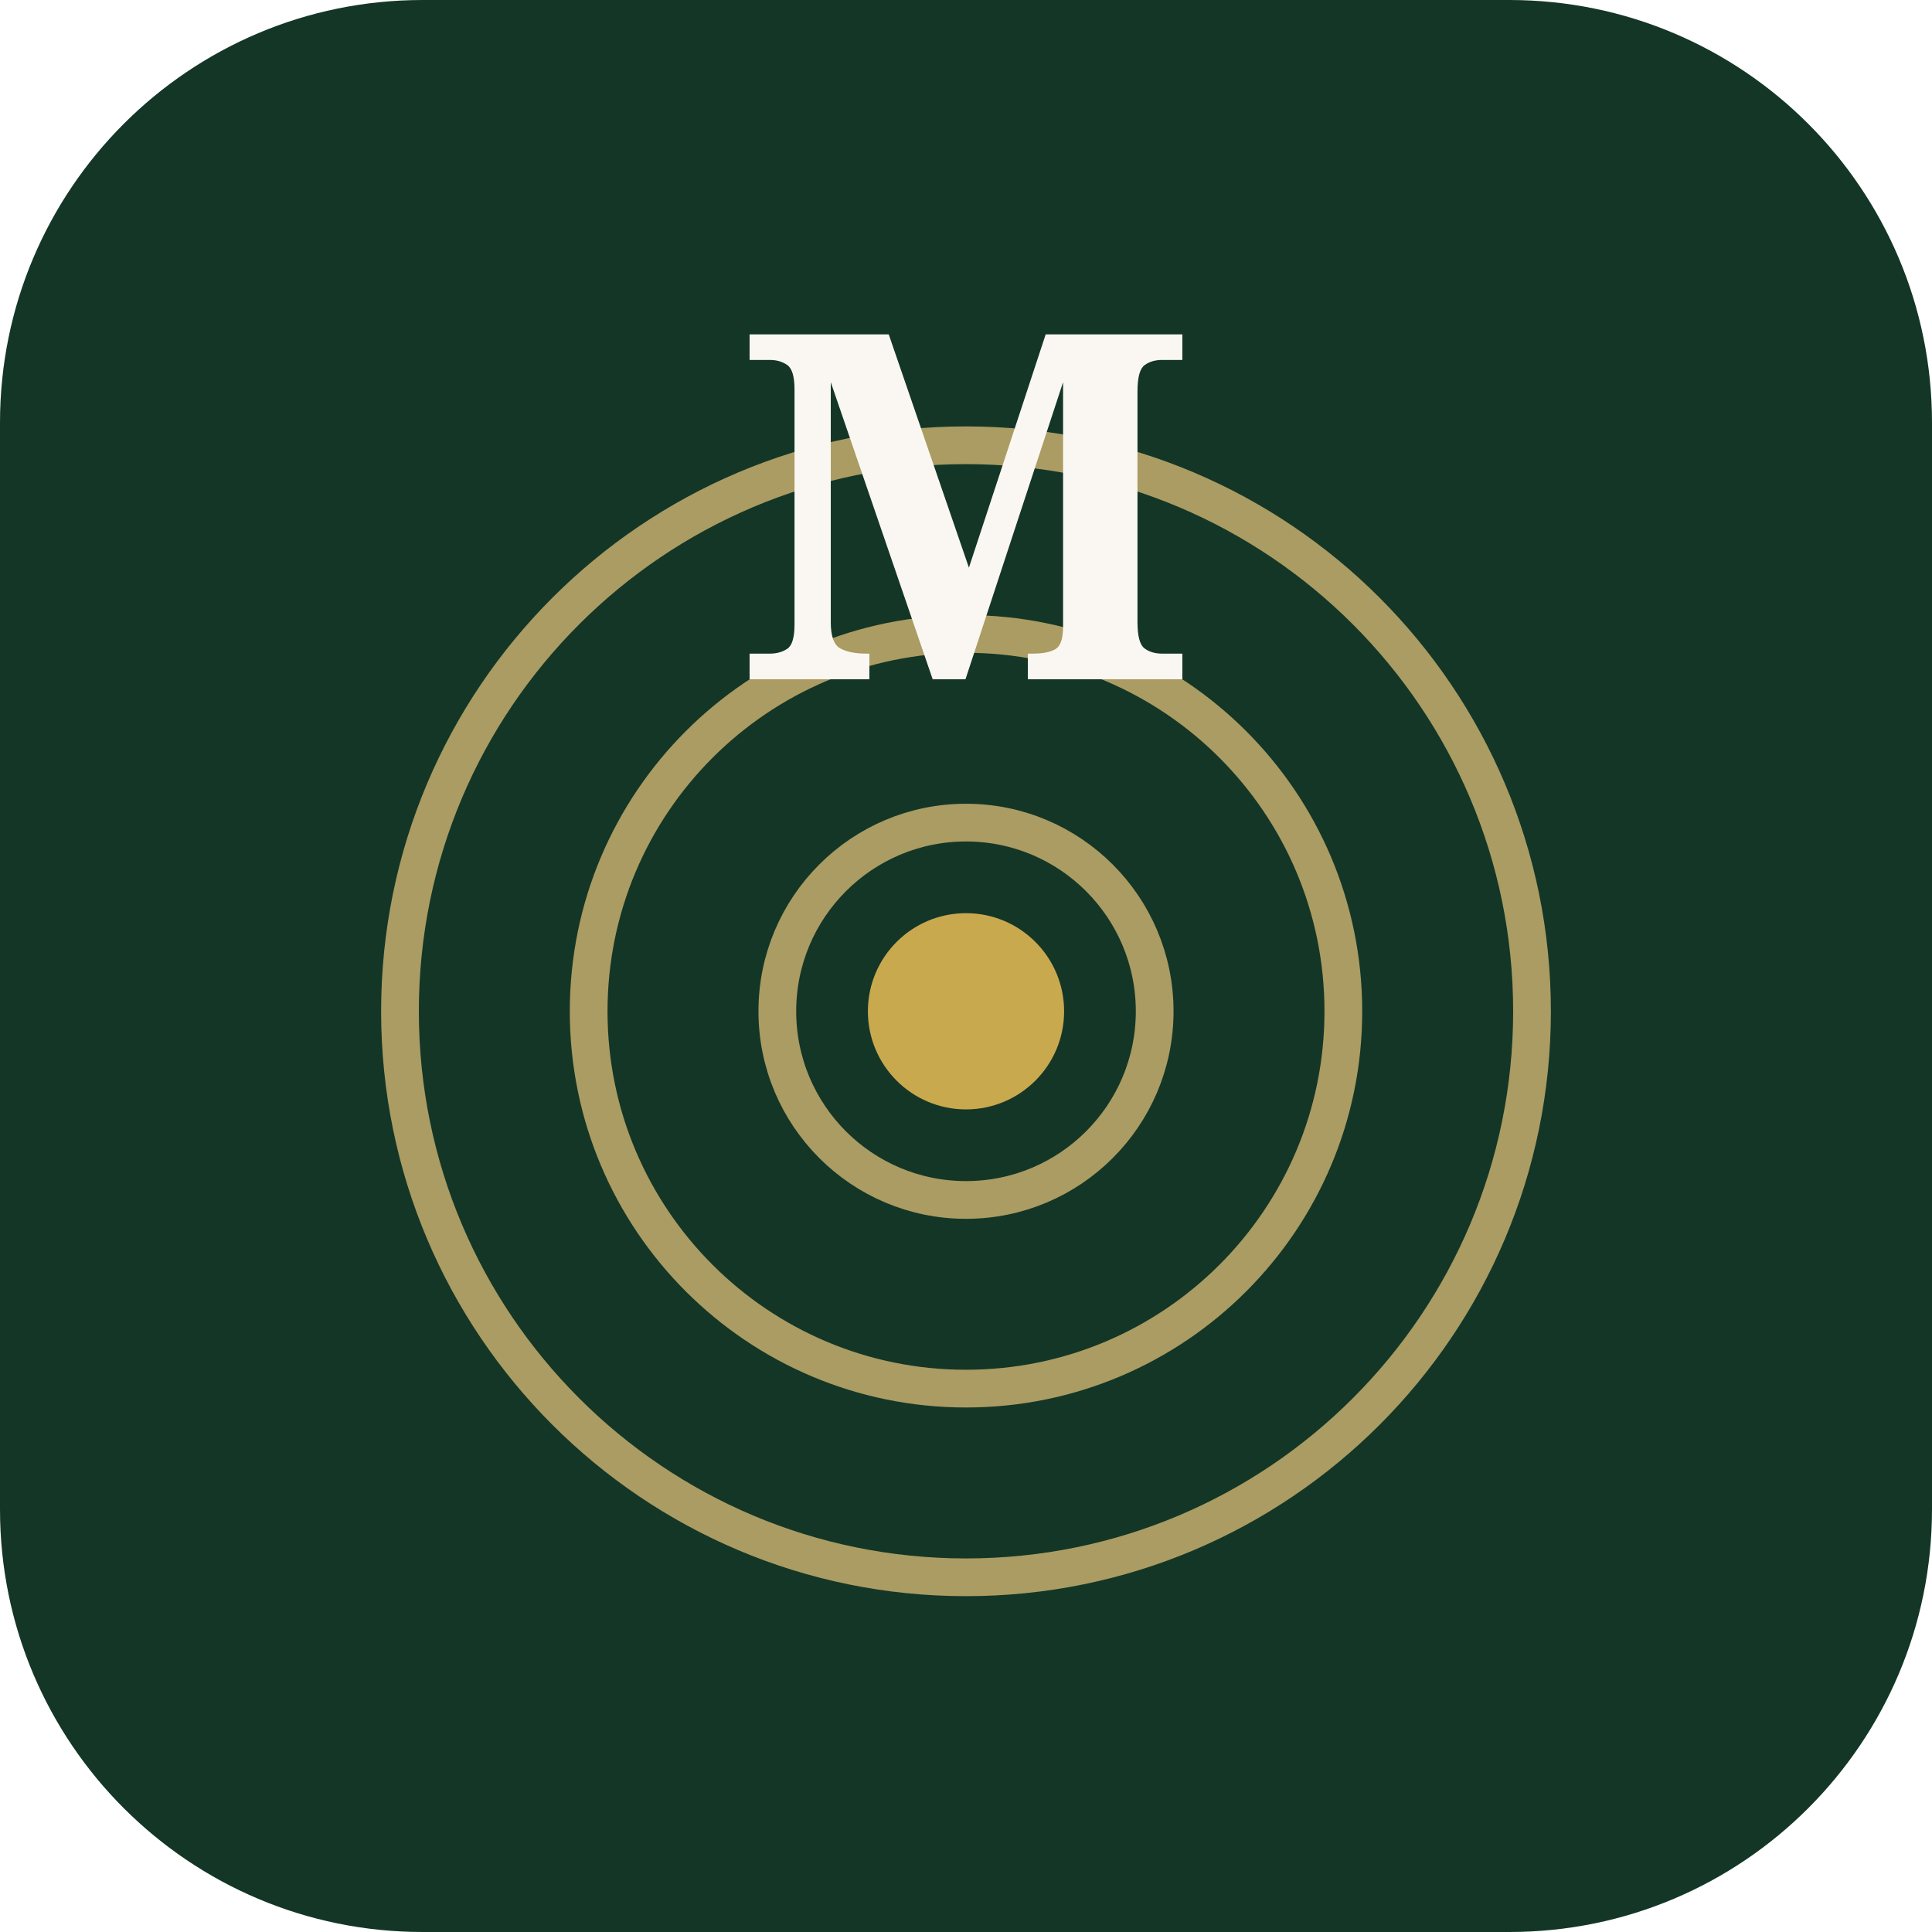
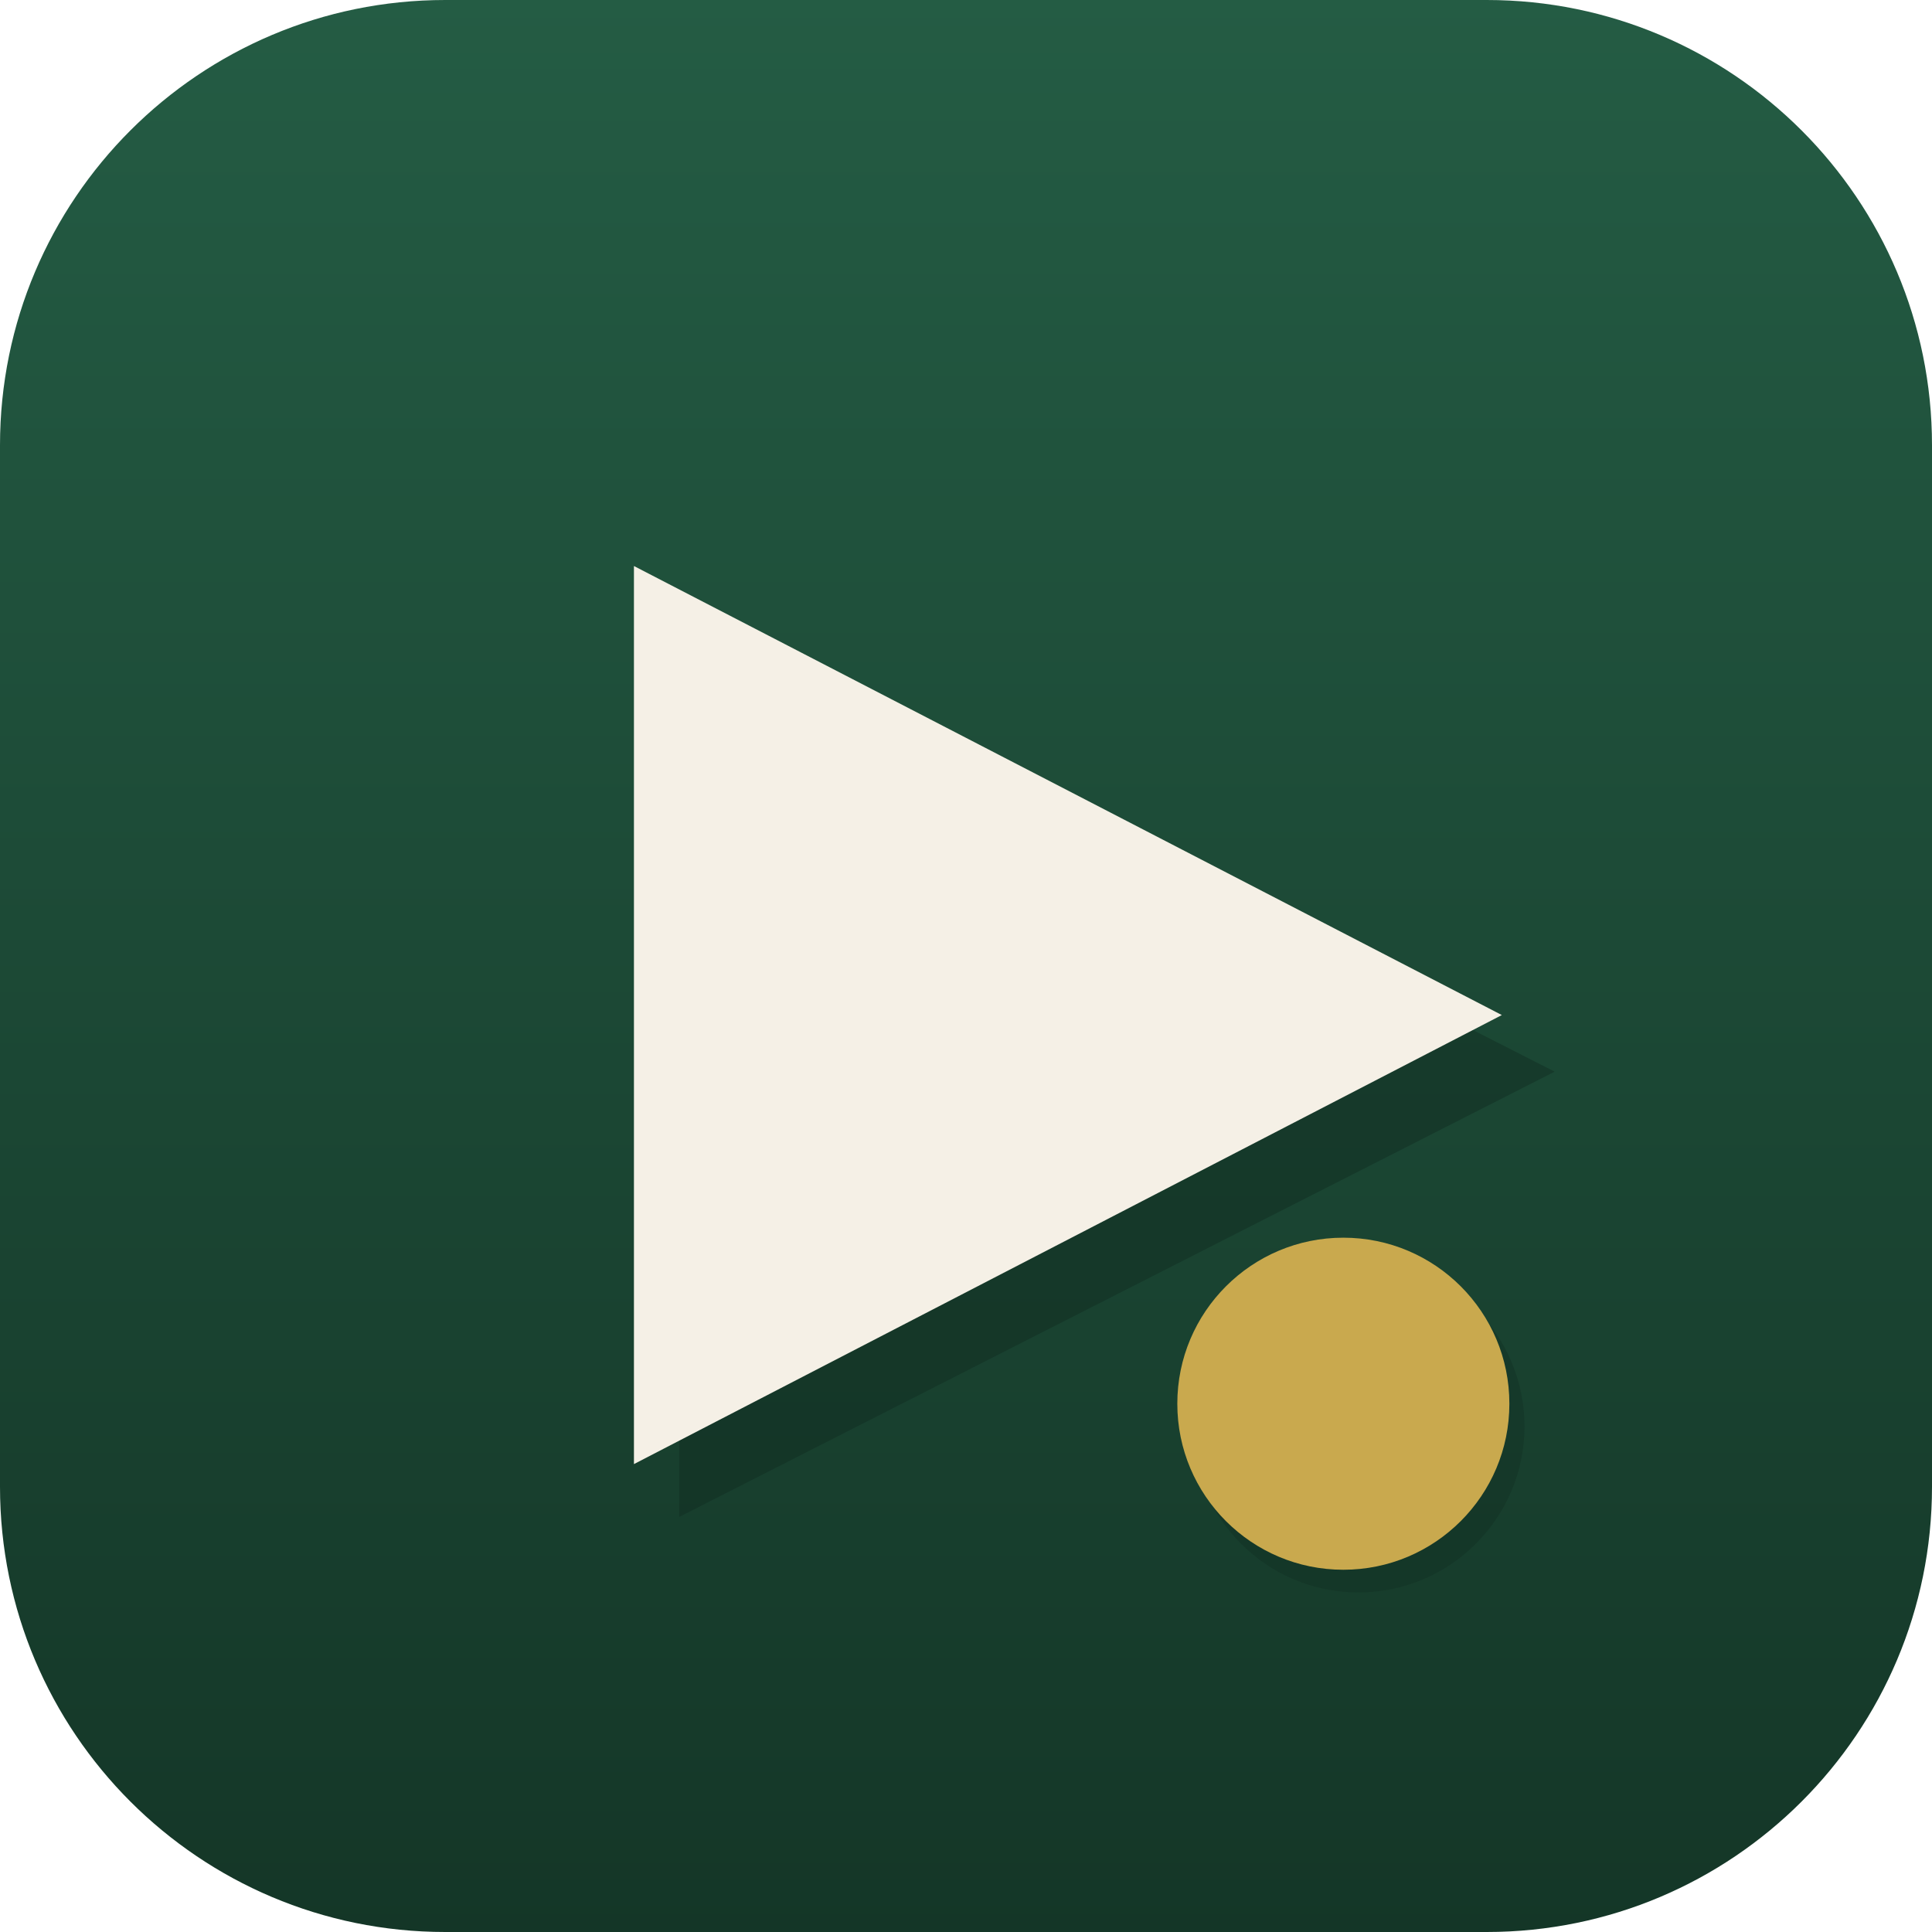
- <svg xmlns="http://www.w3.org/2000/svg" width="512" height="512" viewBox="0 0 512 512" role="img" aria-label="Motor de Autoridade">
-   <rect width="512" height="512" rx="112" fill="#143627" />
-   <g fill="none" stroke="#e9c87b" stroke-width="10" opacity="0.7">
-     <circle cx="256" cy="268" r="150" />
-     <circle cx="256" cy="268" r="100" />
-     <circle cx="256" cy="268" r="50" />
-   </g>
-   <circle cx="256" cy="268" r="26" fill="#c9a94e" />
-   <text x="256" y="180" text-anchor="middle" font-family="Georgia, 'Newsreader', serif" font-size="128" font-weight="600" fill="#faf7f2">M</text>
+ <svg xmlns="http://www.w3.org/2000/svg" width="512" height="512" viewBox="0 0 512 512" role="img" aria-label="Take">
+   <defs>
+     <linearGradient id="bg" x1="0" y1="0" x2="0" y2="1">
+       <stop offset="0" stop-color="#245c44" />
+       <stop offset="1" stop-color="#143627" />
+     </linearGradient>
+   </defs>
+   <rect width="512" height="512" rx="118" fill="url(#bg)" />
+   <polygon points="180,166 180,402 412,284" fill="#0f2a1f" opacity="0.45" />
+   <polygon points="168,150 168,388 398,269" fill="#f5f0e6" />
+   <circle cx="360" cy="378" r="44" fill="#0f2a1f" opacity="0.35" />
+   <circle cx="356" cy="372" r="44" fill="#c9a94e" />
</svg>
